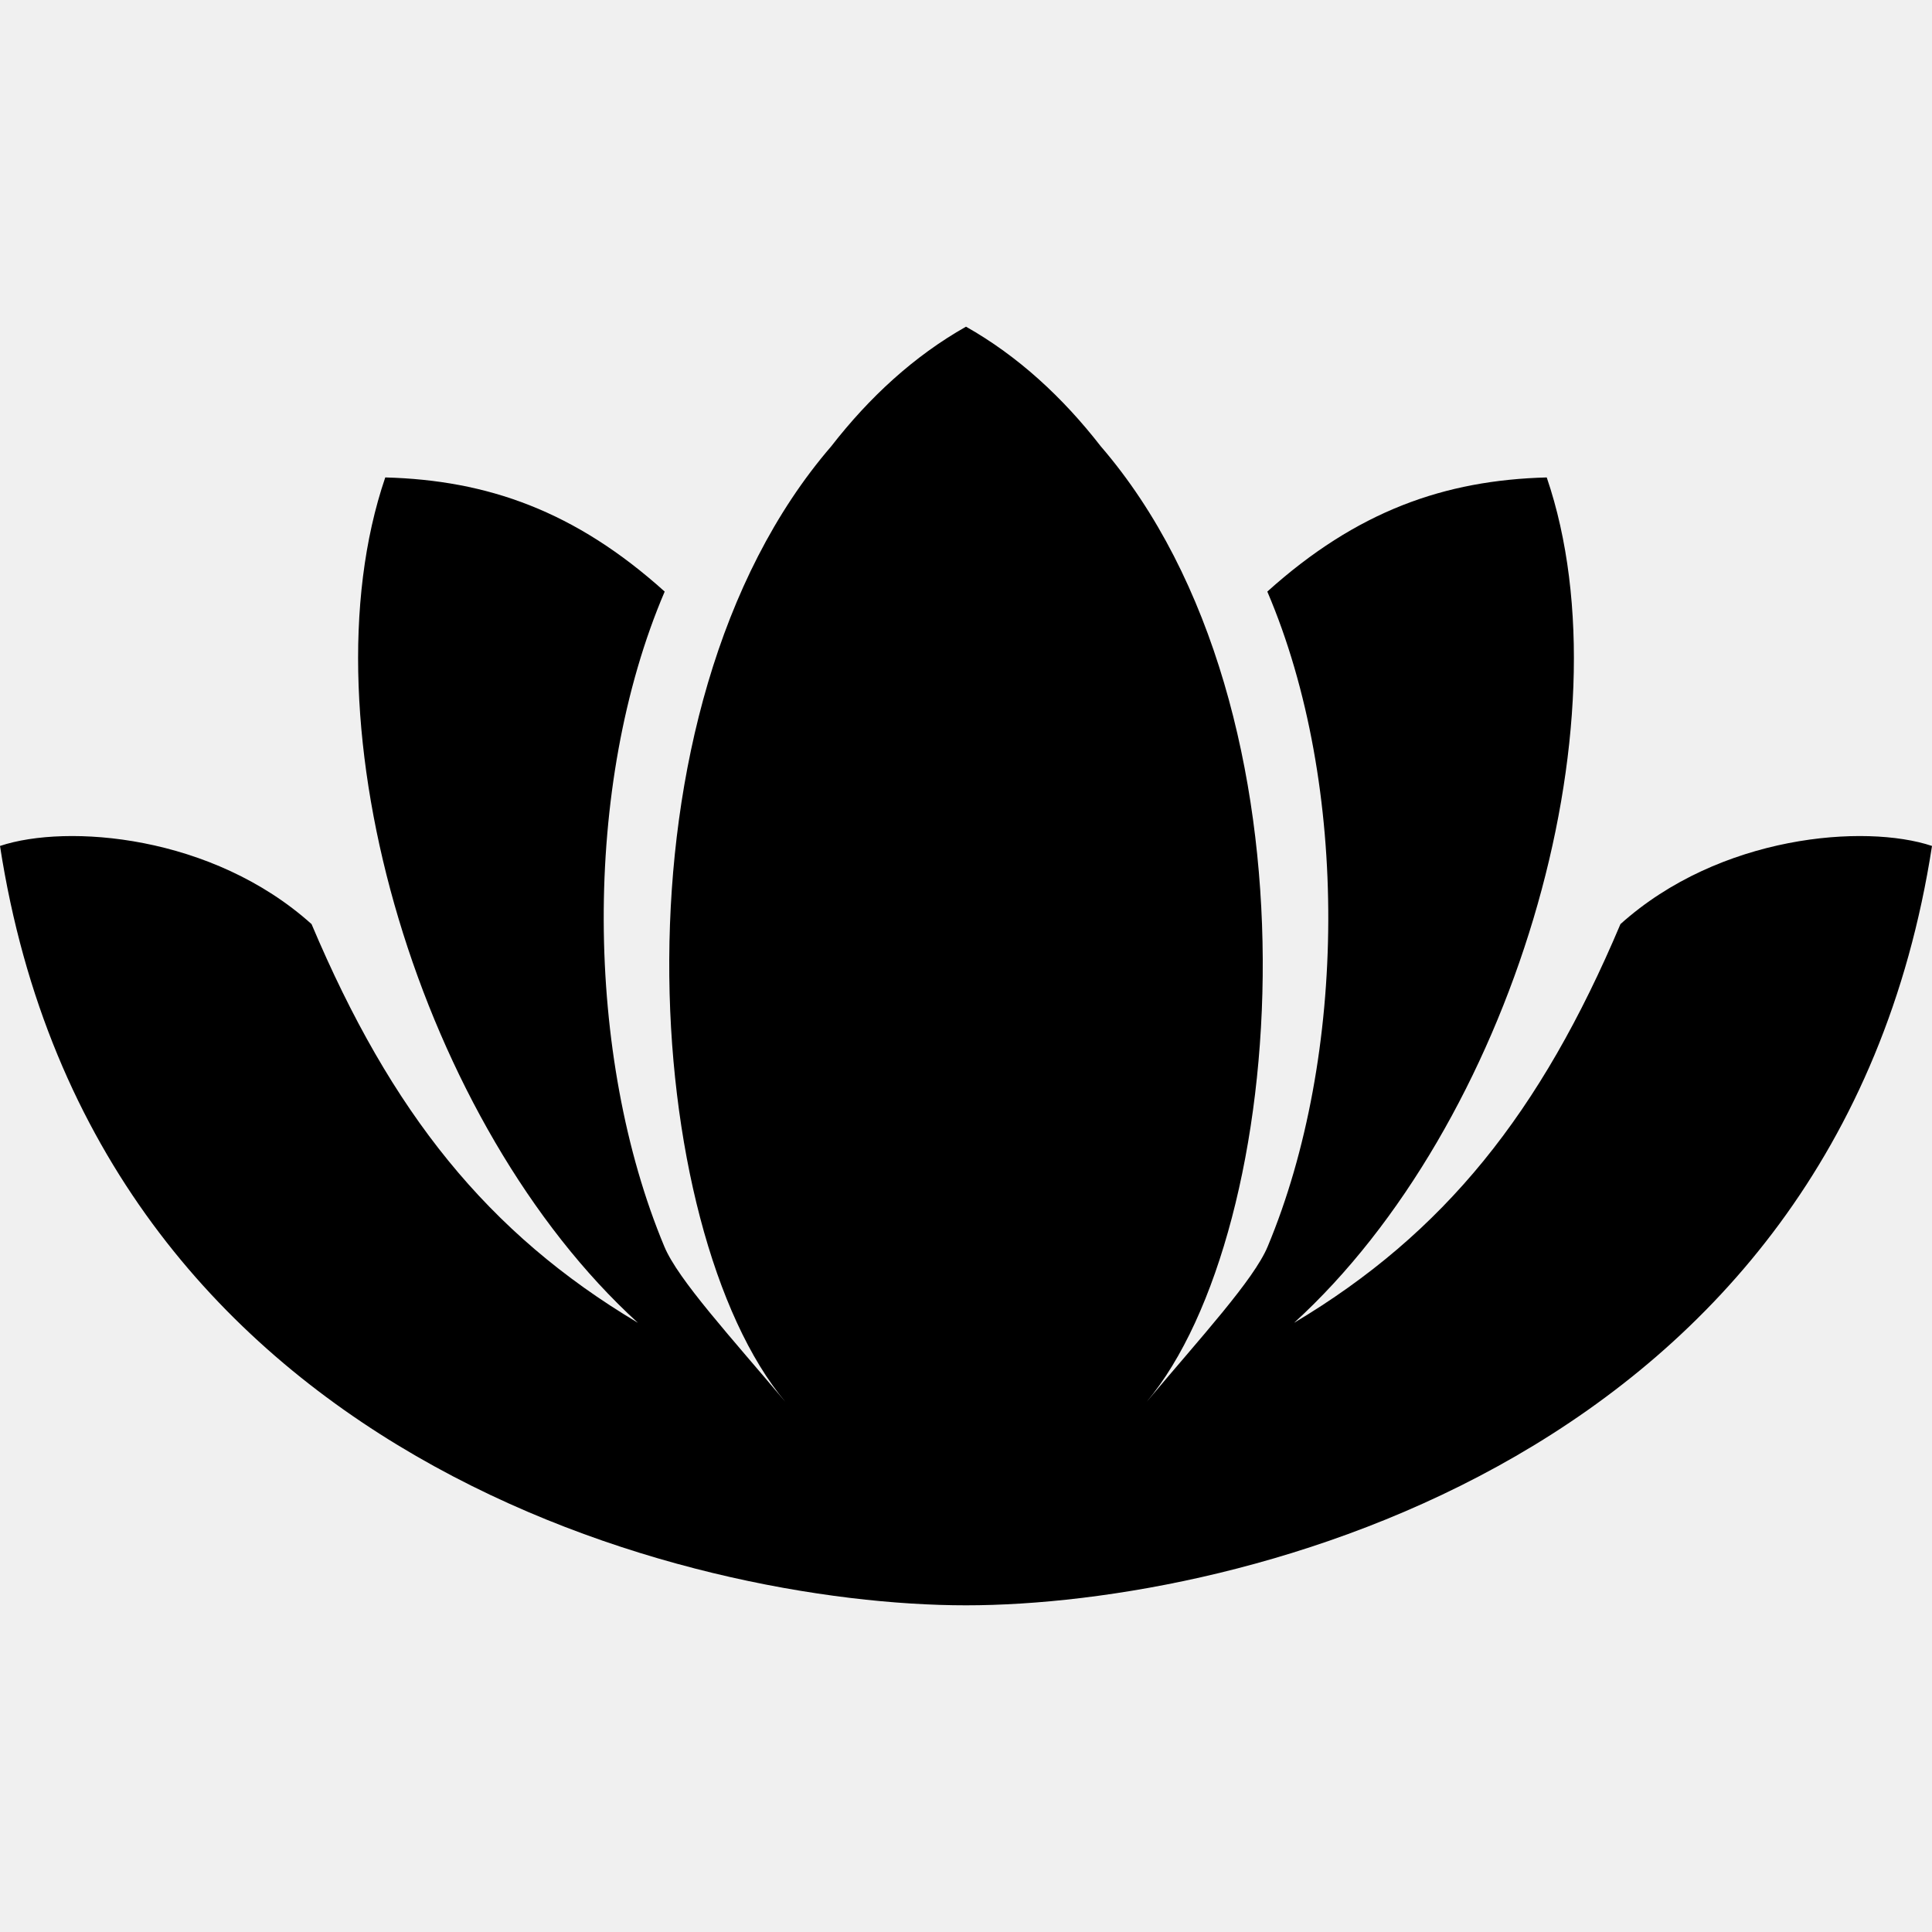
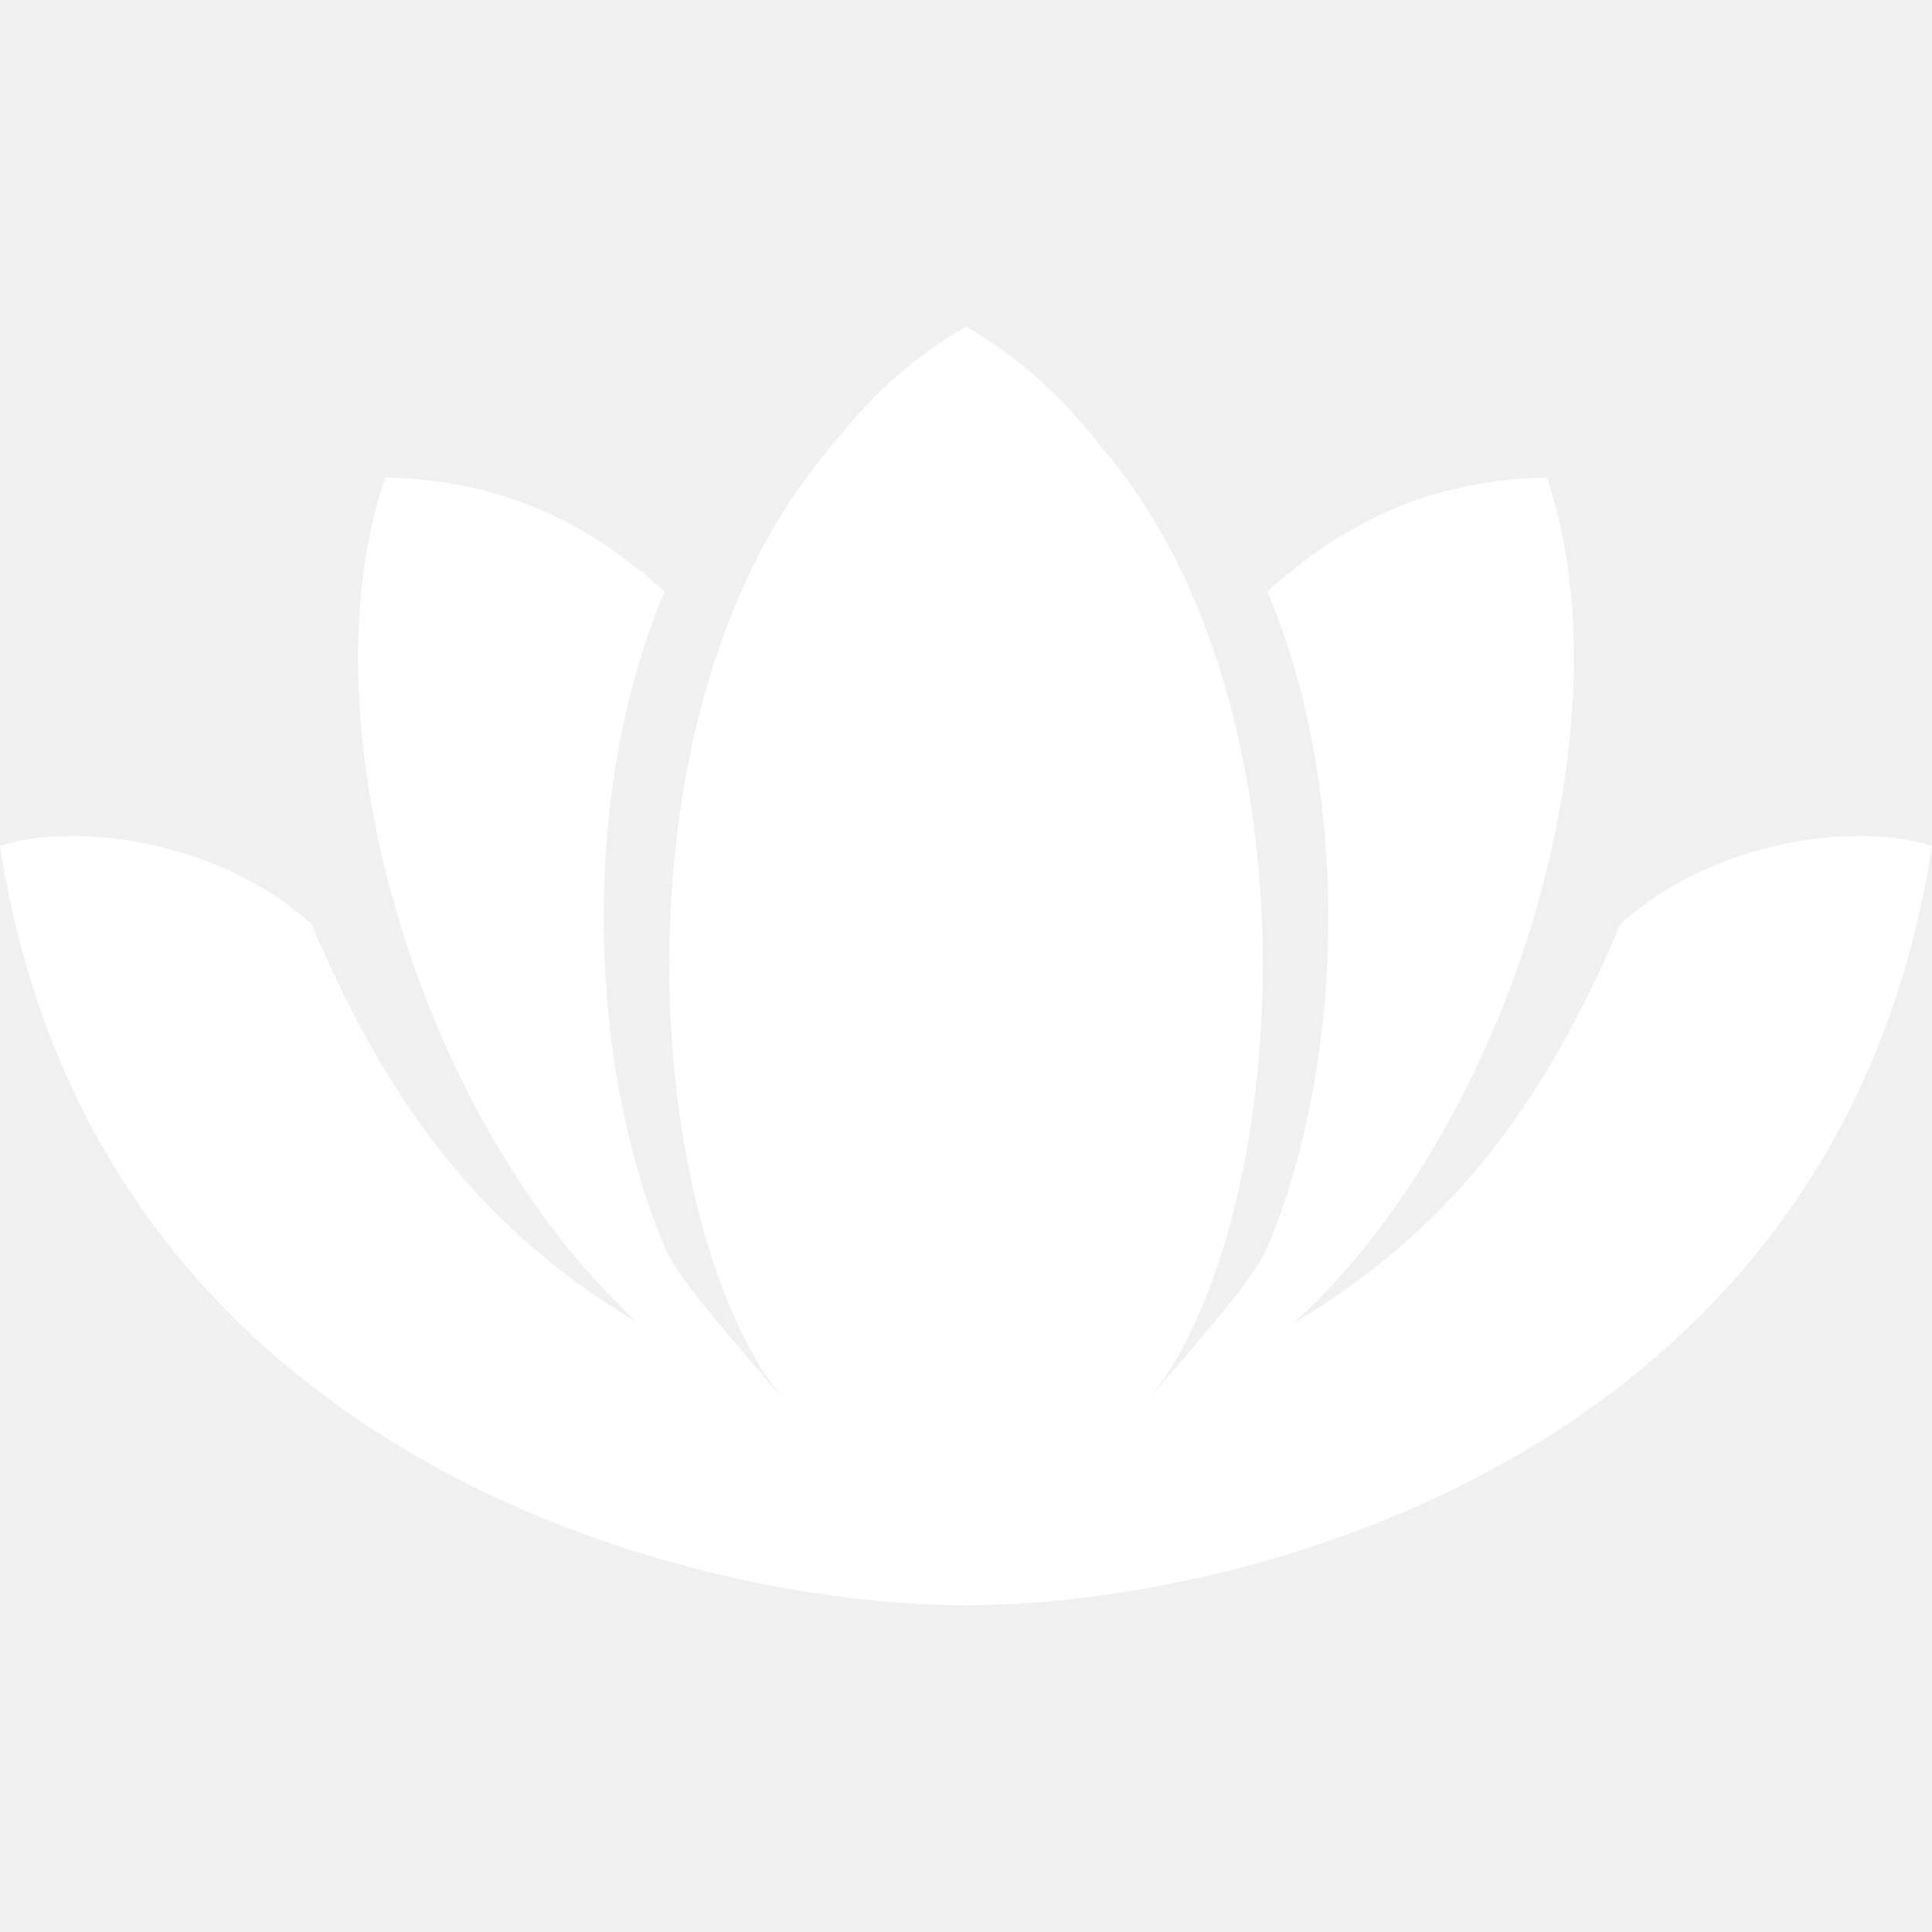
<svg xmlns="http://www.w3.org/2000/svg" height="800px" width="800px" version="1.1" id="_x32_" viewBox="0 0 512 512" xml:space="preserve">
  <style type="text/css">
- 	.st0{fill:#000000;}
+ 	.st0{fill:#ffffff;}
</style>
  <g>
    <path class="st0" d="M429.435,244.898c-21.155,50.07-46.688,81.923-86.492,105.662c57.474-52.359,89.336-158.471,66.959-224.034   c-27.059,0.72-50.312,8.878-74.05,30.25c21.978,51.422,21.076,123.375,0.087,173.592c-3.676,8.8-17.636,23.955-32.088,41.165   c37.983-45.249,48.171-183.32-12.146-253.27C281.638,105.302,269.786,94.36,256,86.574c-13.786,7.786-25.637,18.728-35.703,31.689   c-60.318,69.95-50.13,208.02-12.147,253.27c-14.453-17.21-28.412-32.365-32.087-41.165c-20.991-50.217-21.893-122.17,0.086-173.592   c-23.738-21.372-46.991-29.53-74.05-30.25c-22.378,65.563,9.485,171.675,66.959,224.034   c-39.804-23.739-65.338-55.592-86.493-105.662C56.225,221.229,17.756,218.264,0,224.185c25.152,162.762,183.484,201.24,256,201.24   c72.516,0,230.848-38.478,256-201.24C494.244,218.264,455.775,221.229,429.435,244.898z" />
  </g>
</svg>
